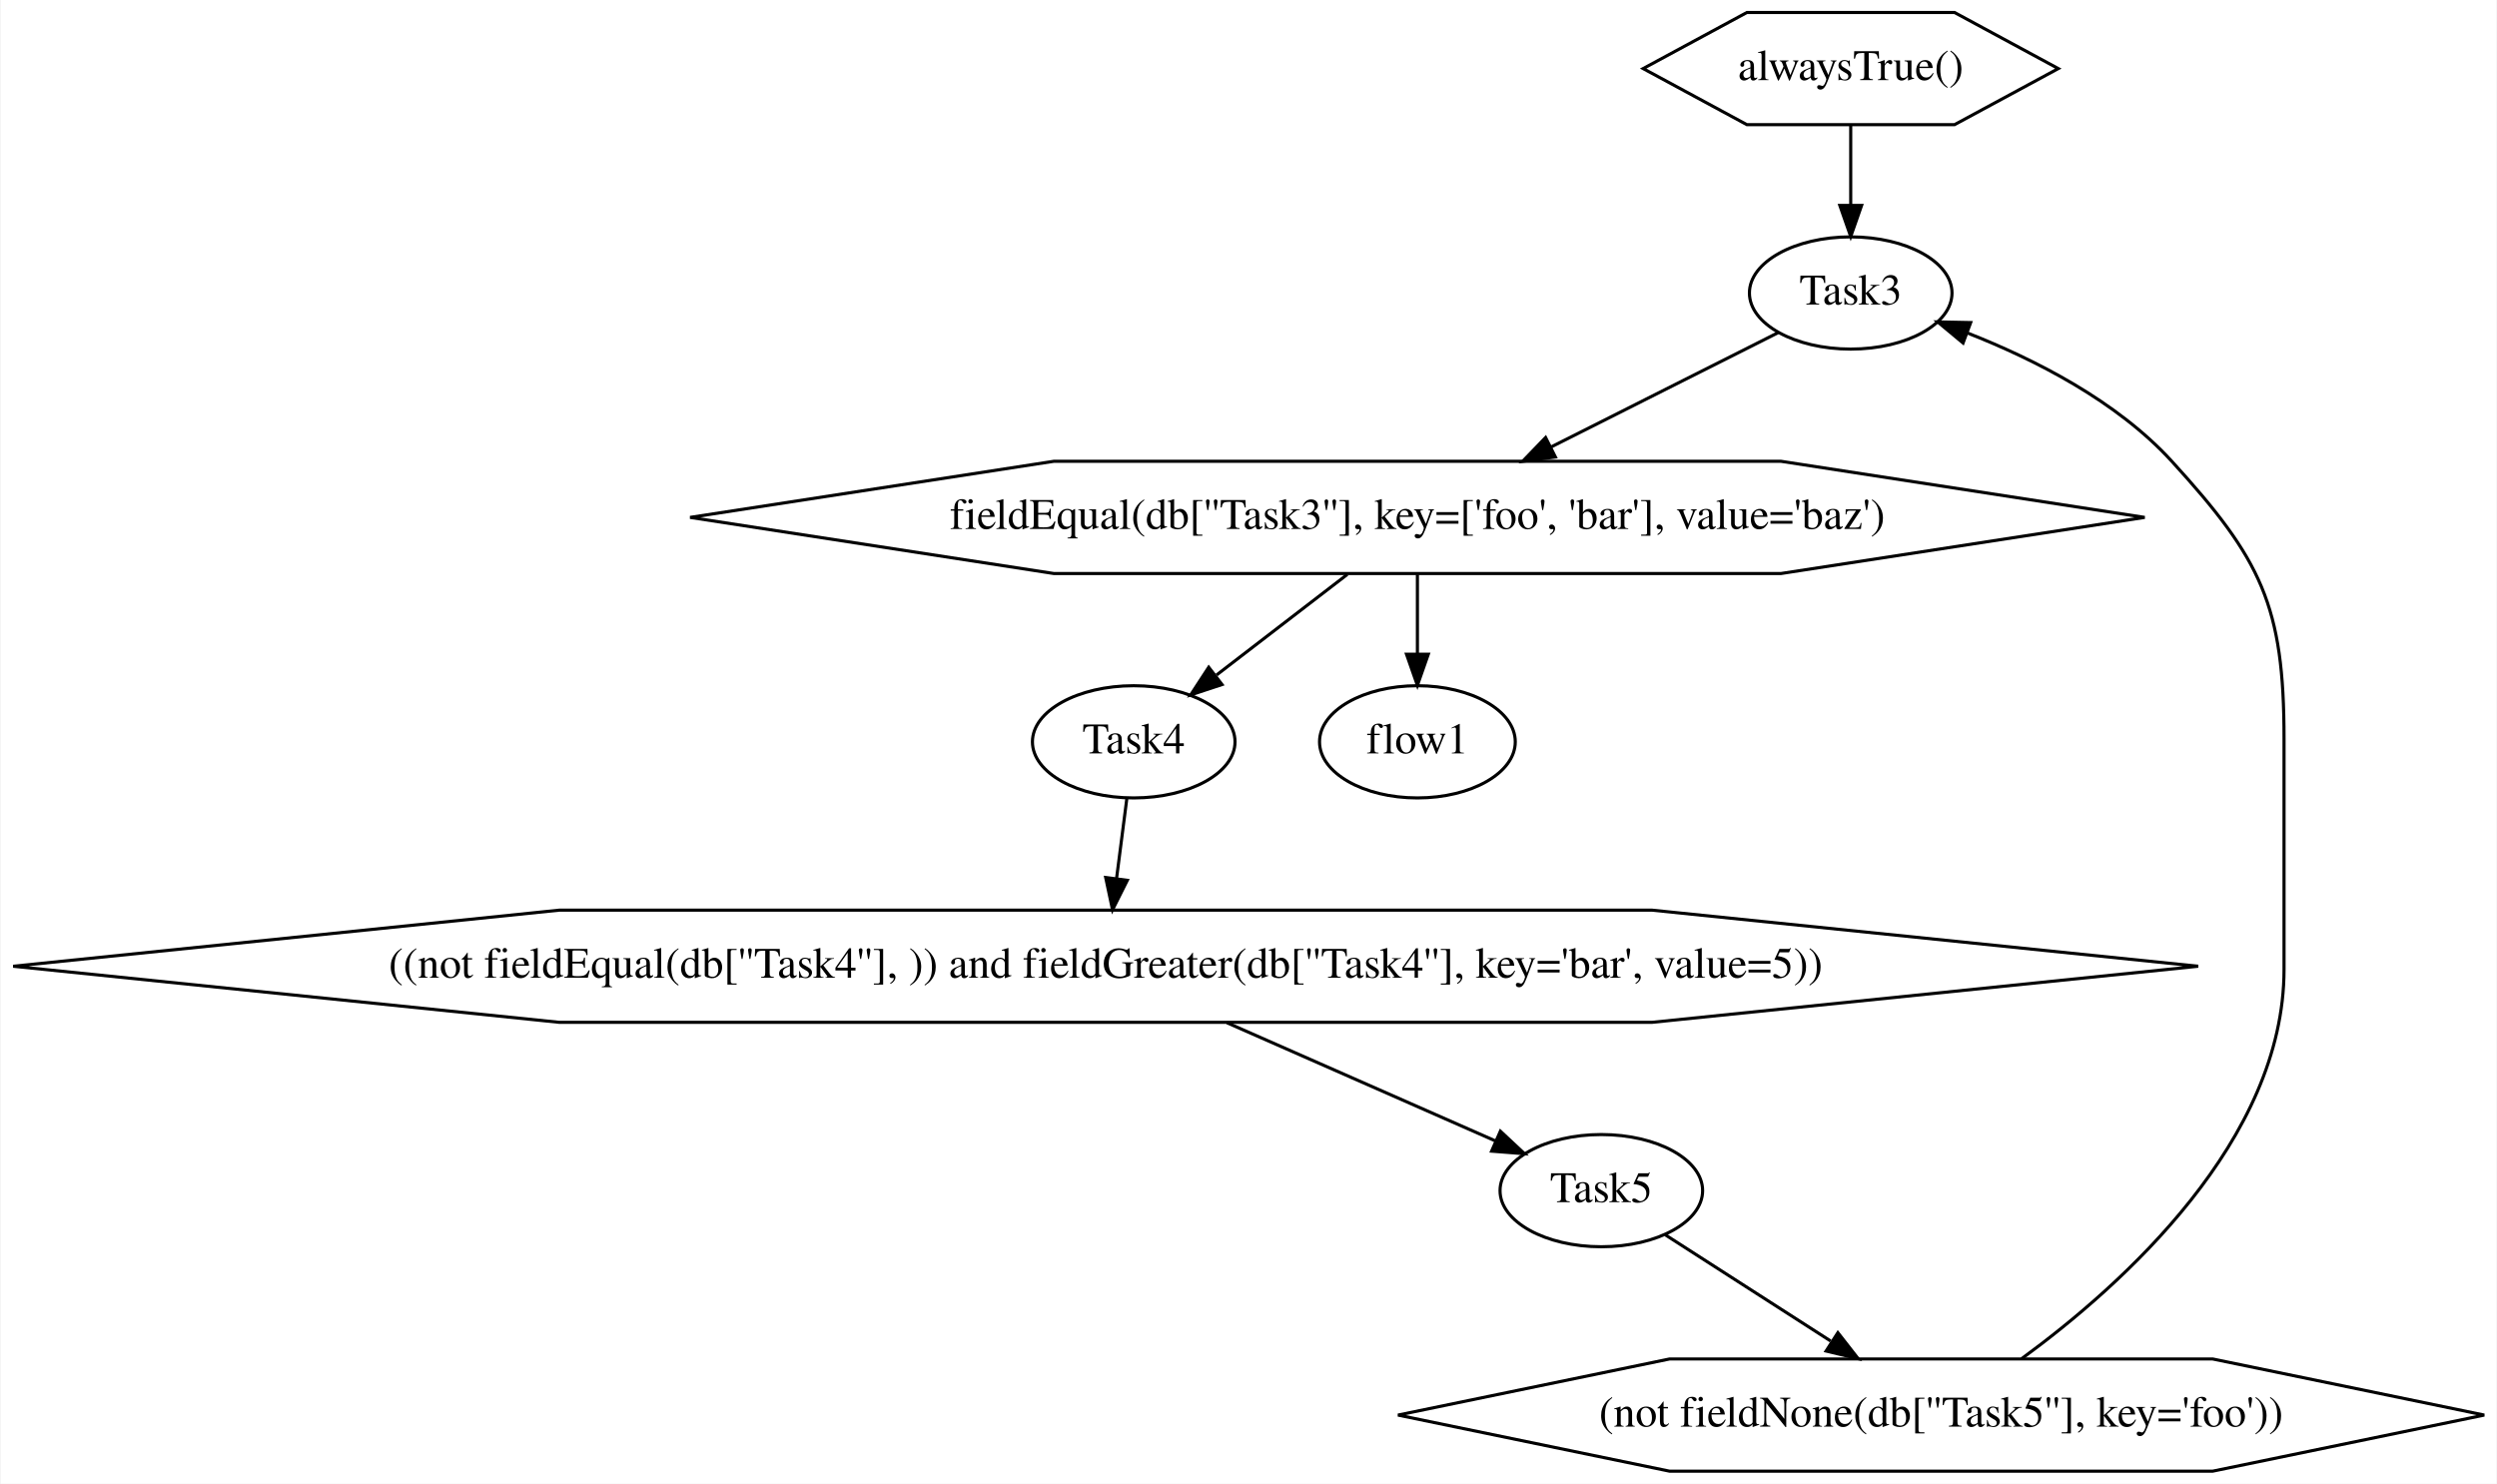
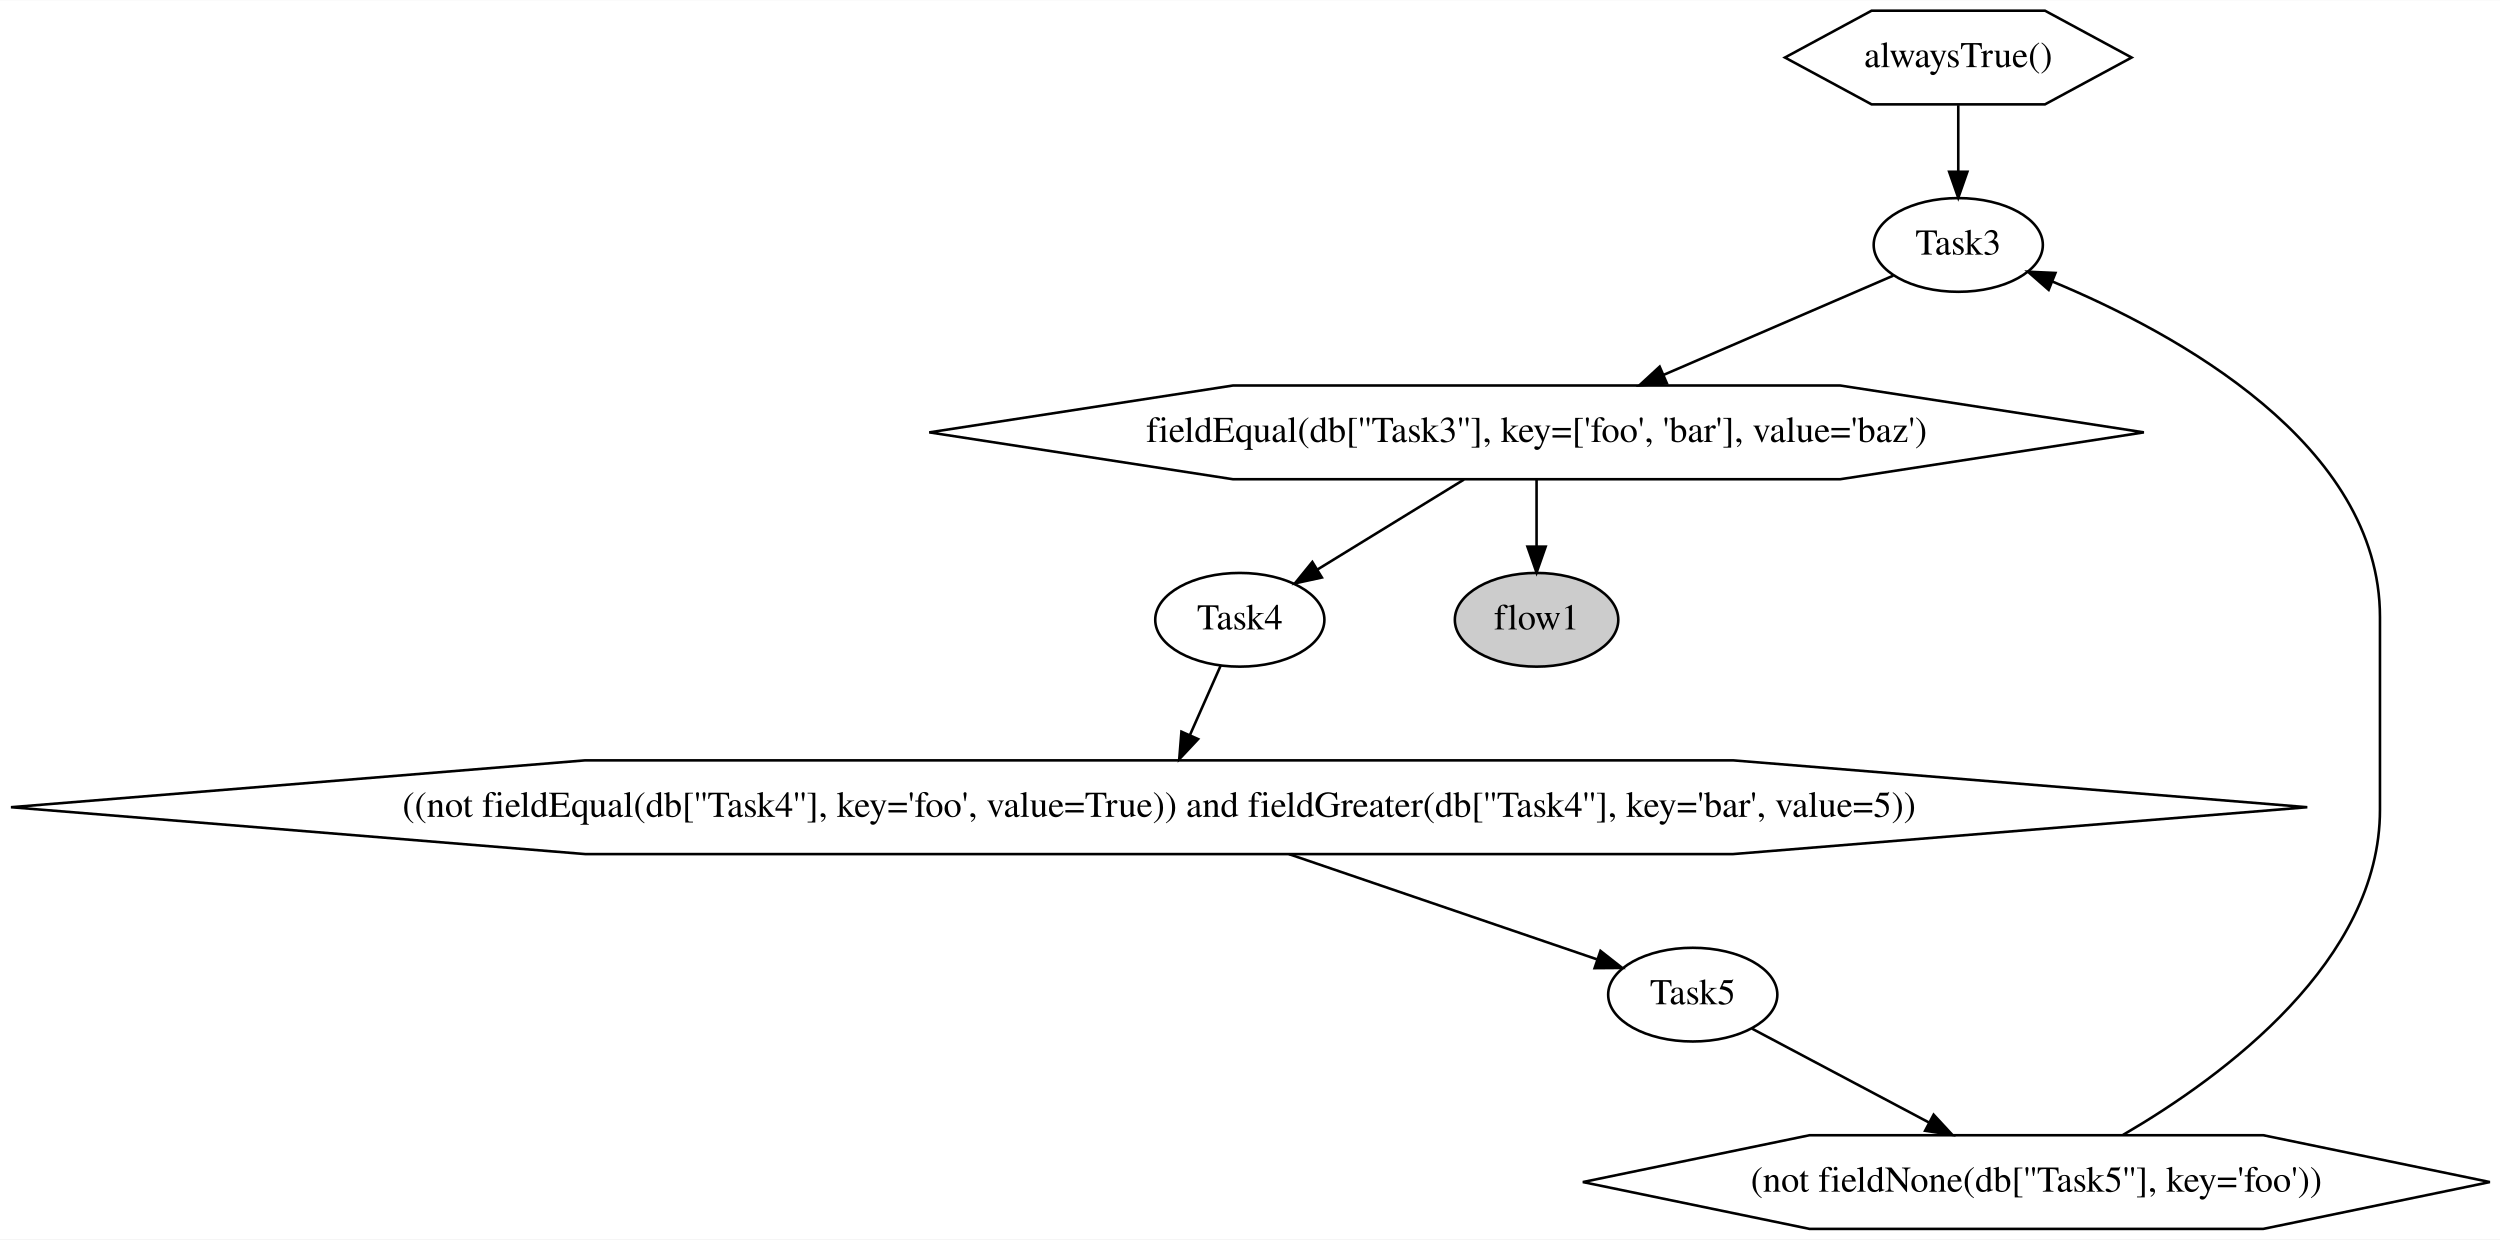
- <svg xmlns="http://www.w3.org/2000/svg" width="801pt" height="476pt" viewBox="0.00 0.00 800.59 476.00">
+ <svg xmlns="http://www.w3.org/2000/svg" width="960pt" height="476pt" viewBox="0.00 0.00 960.40 476.00">
  <g id="graph0" class="graph" transform="scale(1 1) rotate(0) translate(4 472)">
-     <polygon fill="white" stroke="none" points="-4,4 -4,-472 796.592,-472 796.592,4 -4,4" />
+     <polygon fill="white" stroke="none" points="-4,4 -4,-472 956.401,-472 956.401,4 -4,4" />
    <g id="node1" class="node">
-       <polygon fill="none" stroke="black" points="656.066,-450 622.772,-468 556.184,-468 522.891,-450 556.184,-432 622.772,-432 656.066,-450" />
-       <text text-anchor="middle" x="589.478" y="-446.3" font-family="Times,serif" font-size="14.00">alwaysTrue()</text>
+       <polygon fill="none" stroke="black" points="814.875,-450 781.581,-468 714.994,-468 681.7,-450 714.994,-432 781.581,-432 814.875,-450" />
+       <text text-anchor="middle" x="748.287" y="-446.3" font-family="Times,serif" font-size="14.00">alwaysTrue()</text>
    </g>
    <g id="node2" class="node">
-       <ellipse fill="none" stroke="black" cx="589.478" cy="-378" rx="32.494" ry="18" />
-       <text text-anchor="middle" x="589.478" y="-374.3" font-family="Times,serif" font-size="14.00">Task3</text>
+       <ellipse fill="none" stroke="black" cx="748.287" cy="-378" rx="32.494" ry="18" />
+       <text text-anchor="middle" x="748.287" y="-374.3" font-family="Times,serif" font-size="14.00">Task3</text>
    </g>
    <g id="edge1" class="edge">
-       <path fill="none" stroke="black" d="M589.478,-431.697C589.478,-423.983 589.478,-414.712 589.478,-406.112" />
-       <polygon fill="black" stroke="black" points="592.978,-406.104 589.478,-396.104 585.978,-406.104 592.978,-406.104" />
+       <path fill="none" stroke="black" d="M748.287,-431.697C748.287,-423.983 748.287,-414.712 748.287,-406.112" />
+       <polygon fill="black" stroke="black" points="751.787,-406.104 748.287,-396.104 744.787,-406.104 751.787,-406.104" />
    </g>
    <g id="node3" class="node">
-       <polygon fill="none" stroke="black" points="683.782,-306 567.13,-324 333.826,-324 217.174,-306 333.826,-288 567.13,-288 683.782,-306" />
-       <text text-anchor="middle" x="450.478" y="-302.3" font-family="Times,serif" font-size="14.00">fieldEqual(db[''Task3''], key=['foo', 'bar'], value='baz')</text>
+       <polygon fill="none" stroke="black" points="819.591,-306 702.939,-324 469.635,-324 352.983,-306 469.635,-288 702.939,-288 819.591,-306" />
+       <text text-anchor="middle" x="586.287" y="-302.3" font-family="Times,serif" font-size="14.00">fieldEqual(db[''Task3''], key=['foo', 'bar'], value='baz')</text>
    </g>
    <g id="edge4" class="edge">
-       <path fill="none" stroke="black" d="M566.213,-365.284C546.339,-355.275 517.234,-340.618 493.184,-328.507" />
-       <polygon fill="black" stroke="black" points="494.75,-325.376 484.244,-324.004 491.601,-331.628 494.75,-325.376" />
+       <path fill="none" stroke="black" d="M723.33,-366.216C699.864,-356.076 664.091,-340.619 634.978,-328.039" />
+       <polygon fill="black" stroke="black" points="636.351,-324.82 625.783,-324.066 633.575,-331.246 636.351,-324.82" />
    </g>
    <g id="node4" class="node">
-       <ellipse fill="none" stroke="black" cx="359.478" cy="-234" rx="32.494" ry="18" />
-       <text text-anchor="middle" x="359.478" y="-230.3" font-family="Times,serif" font-size="14.00">Task4</text>
+       <ellipse fill="none" stroke="black" cx="472.287" cy="-234" rx="32.494" ry="18" />
+       <text text-anchor="middle" x="472.287" y="-230.3" font-family="Times,serif" font-size="14.00">Task4</text>
    </g>
    <g id="edge2" class="edge">
-       <path fill="none" stroke="black" d="M427.984,-287.697C415.29,-277.932 399.355,-265.675 386.049,-255.439" />
-       <polygon fill="black" stroke="black" points="387.805,-252.374 377.745,-249.051 383.537,-257.922 387.805,-252.374" />
+       <path fill="none" stroke="black" d="M558.4,-287.876C541.336,-277.398 519.513,-263.998 502.106,-253.31" />
+       <polygon fill="black" stroke="black" points="503.808,-250.247 493.454,-247.997 500.145,-256.213 503.808,-250.247" />
    </g>
    <g id="node5" class="node">
-       <ellipse fill="none" stroke="black" cx="450.478" cy="-234" rx="31.396" ry="18" />
-       <text text-anchor="middle" x="450.478" y="-230.3" font-family="Times,serif" font-size="14.00">flow1</text>
+       <ellipse fill="#cccccc" stroke="black" cx="586.287" cy="-234" rx="31.396" ry="18" />
+       <text text-anchor="middle" x="586.287" y="-230.3" font-family="Times,serif" font-size="14.00">flow1</text>
    </g>
    <g id="edge3" class="edge">
-       <path fill="none" stroke="black" d="M450.478,-287.697C450.478,-279.983 450.478,-270.712 450.478,-262.112" />
-       <polygon fill="black" stroke="black" points="453.978,-262.104 450.478,-252.104 446.978,-262.104 453.978,-262.104" />
+       <path fill="none" stroke="black" d="M586.287,-287.697C586.287,-279.983 586.287,-270.712 586.287,-262.112" />
+       <polygon fill="black" stroke="black" points="589.787,-262.104 586.287,-252.104 582.787,-262.104 589.787,-262.104" />
    </g>
    <g id="node6" class="node">
-       <polygon fill="none" stroke="black" points="700.935,-162 525.707,-180 175.25,-180 0.022,-162 175.25,-144 525.707,-144 700.935,-162" />
-       <text text-anchor="middle" x="350.478" y="-158.3" font-family="Times,serif" font-size="14.00">((not fieldEqual(db[''Task4''], )) and fieldGreater(db[''Task4''], key='bar', value=5))</text>
+       <polygon fill="none" stroke="black" points="882.362,-162 661.825,-180 220.75,-180 0.213,-162 220.75,-144 661.825,-144 882.362,-162" />
+       <text text-anchor="middle" x="441.287" y="-158.3" font-family="Times,serif" font-size="14.00">((not fieldEqual(db[''Task4''], key='foo', value=True)) and fieldGreater(db[''Task4''], key='bar', value=5))</text>
    </g>
    <g id="edge6" class="edge">
-       <path fill="none" stroke="black" d="M357.254,-215.697C356.262,-207.983 355.07,-198.712 353.964,-190.112" />
-       <polygon fill="black" stroke="black" points="357.424,-189.576 352.677,-180.104 350.481,-190.469 357.424,-189.576" />
+       <path fill="none" stroke="black" d="M464.941,-216.411C461.417,-208.454 457.107,-198.722 453.136,-189.756" />
+       <polygon fill="black" stroke="black" points="456.263,-188.173 449.014,-180.447 449.863,-191.008 456.263,-188.173" />
    </g>
    <g id="node7" class="node">
-       <ellipse fill="none" stroke="black" cx="509.478" cy="-90" rx="32.494" ry="18" />
-       <text text-anchor="middle" x="509.478" y="-86.3" font-family="Times,serif" font-size="14.00">Task5</text>
+       <ellipse fill="none" stroke="black" cx="646.287" cy="-90" rx="32.494" ry="18" />
+       <text text-anchor="middle" x="646.287" y="-86.3" font-family="Times,serif" font-size="14.00">Task5</text>
    </g>
    <g id="edge5" class="edge">
-       <path fill="none" stroke="black" d="M389.374,-143.876C415.787,-132.248 450.375,-117.021 475.646,-105.895" />
-       <polygon fill="black" stroke="black" points="477.097,-109.08 484.839,-101.848 474.276,-102.674 477.097,-109.08" />
+       <path fill="none" stroke="black" d="M491.174,-143.966C527.692,-131.496 576.434,-114.852 609.461,-103.575" />
+       <polygon fill="black" stroke="black" points="610.843,-106.801 619.176,-100.258 608.581,-100.177 610.843,-106.801" />
    </g>
    <g id="node8" class="node">
-       <polygon fill="none" stroke="black" points="792.705,-18 705.592,-36 531.365,-36 444.251,-18 531.365,-2.84217e-14 705.592,-0 792.705,-18" />
-       <text text-anchor="middle" x="618.478" y="-14.3" font-family="Times,serif" font-size="14.00">(not fieldNone(db[''Task5''], key='foo'))</text>
+       <polygon fill="none" stroke="black" points="952.514,-18 865.401,-36 691.174,-36 604.061,-18 691.174,-2.84217e-14 865.401,-0 952.514,-18" />
+       <text text-anchor="middle" x="778.287" y="-14.3" font-family="Times,serif" font-size="14.00">(not fieldNone(db[''Task5''], key='foo'))</text>
    </g>
    <g id="edge8" class="edge">
-       <path fill="none" stroke="black" d="M529.98,-75.834C544.895,-66.255 565.465,-53.045 583.02,-41.772" />
-       <polygon fill="black" stroke="black" points="585.356,-44.431 591.879,-36.082 581.574,-38.541 585.356,-44.431" />
+       <path fill="none" stroke="black" d="M668.979,-76.967C687.637,-67.072 714.564,-52.793 737.022,-40.883" />
+       <polygon fill="black" stroke="black" points="738.823,-43.89 746.018,-36.113 735.543,-37.706 738.823,-43.89" />
    </g>
    <g id="edge7" class="edge">
-       <path fill="none" stroke="black" d="M644.268,-36.058C676.781,-59.844 728.478,-106.271 728.478,-161 728.478,-235 728.478,-235 728.478,-235 728.478,-277.669 721.248,-292.489 692.478,-324 674.84,-343.318 648.533,-356.688 626.922,-365.167" />
-       <polygon fill="black" stroke="black" points="625.521,-361.954 617.37,-368.723 627.963,-368.514 625.521,-361.954" />
+       <path fill="none" stroke="black" d="M811.597,-36.133C850.7,-58.906 910.287,-103.106 910.287,-161 910.287,-235 910.287,-235 910.287,-235 910.287,-301.48 832.183,-344.101 784.439,-363.944" />
+       <polygon fill="black" stroke="black" points="783.012,-360.745 775.038,-367.721 785.622,-367.24 783.012,-360.745" />
    </g>
  </g>
</svg>
